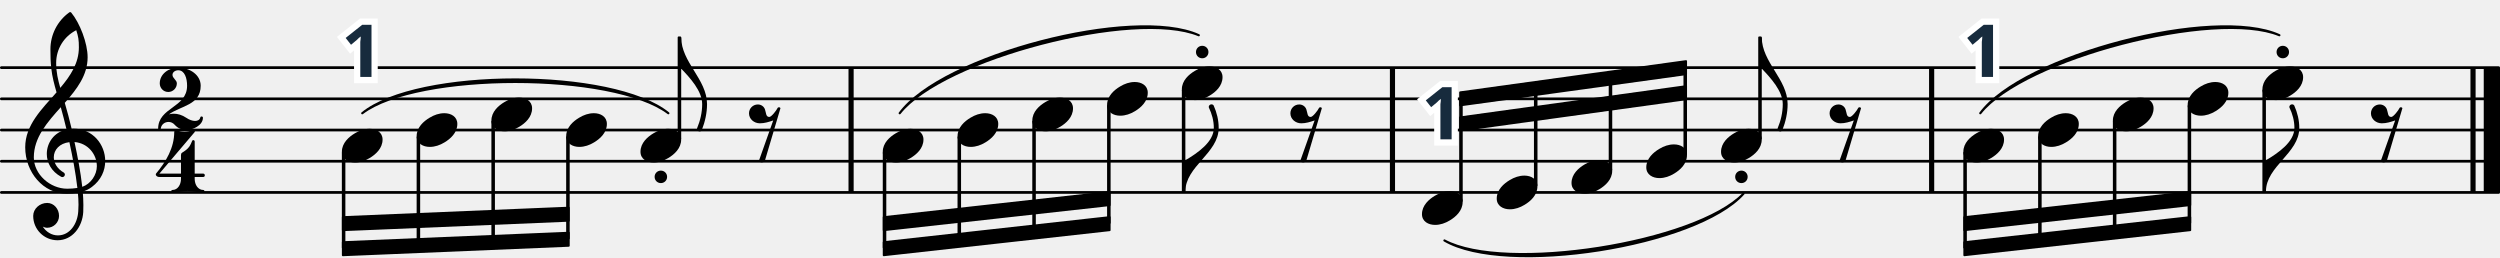
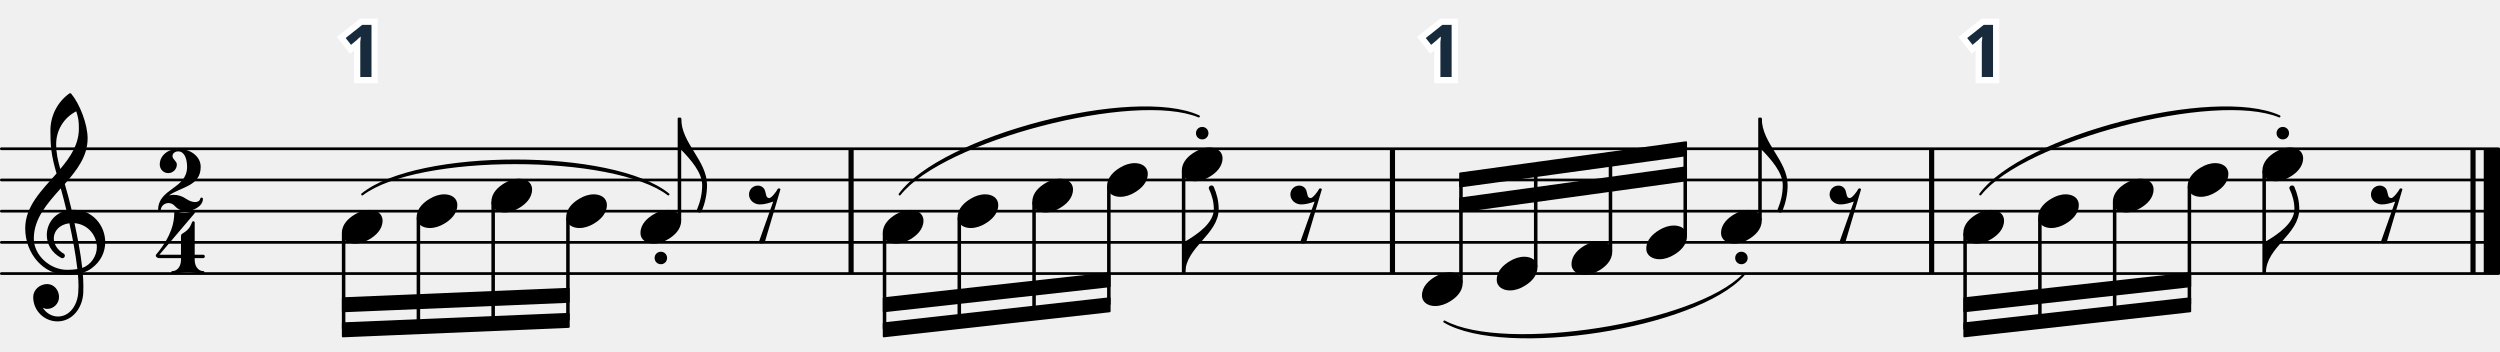
- <svg xmlns="http://www.w3.org/2000/svg" version="1.2" viewBox="0.0 -0.388 80.123 8.243" color="black">
+ <svg xmlns="http://www.w3.org/2000/svg" version="1.2" viewBox="0.0 -2.988 80.123 11.268" color="black">
  <style type="text/css">

tspan { white-space: pre; }

</style>
  <g transform="translate(0, 5.78)">
    <line stroke-linejoin="round" stroke-linecap="round" stroke-width="0.087" stroke="currentColor" x1="0.043" y1="0" x2="80.079" y2="0" />
  </g>
  <g transform="translate(0, 4.78)">
    <line stroke-linejoin="round" stroke-linecap="round" stroke-width="0.087" stroke="currentColor" x1="0.043" y1="0" x2="80.079" y2="0" />
  </g>
  <g transform="translate(0, 3.78)">
    <line stroke-linejoin="round" stroke-linecap="round" stroke-width="0.087" stroke="currentColor" x1="0.043" y1="0" x2="80.079" y2="0" />
  </g>
  <g transform="translate(0, 2.78)">
    <line stroke-linejoin="round" stroke-linecap="round" stroke-width="0.087" stroke="currentColor" x1="0.043" y1="0" x2="80.079" y2="0" />
  </g>
  <g transform="translate(0, 1.78)">
    <line stroke-linejoin="round" stroke-linecap="round" stroke-width="0.087" stroke="currentColor" x1="0.043" y1="0" x2="80.079" y2="0" />
  </g>
  <g transform="translate(44.545, 3.78)">
    <rect x="0" y="-2" width="0.165" height="4" ry="0" fill="currentColor" />
  </g>
  <g transform="translate(61.825, 3.78)">
    <rect x="0" y="-2" width="0.165" height="4" ry="0" fill="currentColor" />
  </g>
  <g transform="translate(27.194, 3.78)">
    <rect x="0" y="-2" width="0.165" height="4" ry="0" fill="currentColor" />
  </g>
  <g transform="translate(79.602, 3.78)">
    <rect x="0" y="-2" width="0.521" height="4" ry="0" fill="currentColor" />
  </g>
  <g transform="translate(79.176, 3.78)">
    <rect x="0" y="-2" width="0.165" height="4" ry="0" fill="currentColor" />
  </g>
  <g transform="translate(58.645, 3.78)">
    <path transform="scale(0.004, -0.004)" d="M76 -250l116 327c-35 -12 -70 -23 -107 -23c-46 0 -87 34 -87 80c0 39 31 71 71 71c26 0 49 -16 57 -40c10 -28 6 -60 35 -60c17 0 58 54 65 70c5 11 20 10 24 0l-126 -425c-7 -6 -16 -9 -24 -9s-17 3 -24 9z" fill="currentColor" />
  </g>
  <g>
    <g transform="translate(52.762, 4.78)">
      <path transform="scale(0.004, -0.004)" d="M222 135c53 0 104 -27 104 -86c0 -71 -56 -120 -103 -148c-36 -22 -76 -36 -118 -36c-53 0 -105 27 -105 86c0 71 57 120 104 148c36 22 76 36 118 36z" fill="currentColor" />
    </g>
  </g>
  <g transform="translate(54.011, 3.78)">
    <rect x="-0.057" y="-1.992" width="0.113" height="2.796" ry="0.032" fill="currentColor" />
  </g>
  <g>
    <g transform="translate(55.158, 4.28)">
      <path transform="scale(0.004, -0.004)" d="M222 135c53 0 104 -27 104 -86c0 -71 -56 -120 -103 -148c-36 -22 -76 -36 -118 -36c-53 0 -105 27 -105 86c0 71 57 120 104 148c36 22 76 36 118 36z" fill="currentColor" />
    </g>
  </g>
  <g transform="translate(55.811, 5.28)">
    <path transform="scale(0.004, -0.004)" d="M-50 0c0 28 22 50 50 50s50 -22 50 -50s-22 -50 -50 -50s-50 22 -50 50z" fill="currentColor" />
  </g>
  <g transform="translate(56.407, 3.78)">
    <rect x="-0.057" y="-3" width="0.113" height="3.303" ry="0.032" fill="currentColor" />
  </g>
  <g transform="translate(56.464, 0.812)">
    <path transform="scale(0.004, -0.004)" d="M0 0c0 -198 207 -336 207 -534c0 -71 -16 -142 -42 -208c-4 -7 -10 -11 -17 -11c-12 0 -24 10 -21 25c26 62 41 127 41 194c0 104 -96 209 -168 284h-14v250h14z" fill="currentColor" />
  </g>
  <g>
    <g transform="translate(62.924, 4.28)">
      <path transform="scale(0.004, -0.004)" d="M222 135c53 0 104 -27 104 -86c0 -71 -56 -120 -103 -148c-36 -22 -76 -36 -118 -36c-53 0 -105 27 -105 86c0 71 57 120 104 148c36 22 76 36 118 36z" fill="currentColor" />
    </g>
  </g>
  <g transform="translate(62.98, 3.78)">
    <rect x="-0.057" y="0.697" width="0.113" height="3.1" ry="0.032" fill="currentColor" />
  </g>
  <g transform="translate(62.924, 3.78)">
    <path stroke-width="0.07" stroke-linejoin="round" stroke-linecap="round" stroke="currentColor" fill="currentColor" d="M0.543 -0.539C1.897 -2.388 8.044 -3.991 10.128 -3.039L10.128 -3.039C8.07 -3.89 1.923 -2.287 0.543 -0.539z" />
  </g>
  <g transform="translate(62.924, 6.78)">
    <polygon stroke-linejoin="round" stroke-linecap="round" stroke-width="0.064" fill="currentColor" stroke="currentColor" points="7.27 -1.011 7.27 -0.595 0.032 0.208 0.032 -0.208" />
  </g>
  <g transform="translate(62.924, 7.583)">
    <polygon stroke-linejoin="round" stroke-linecap="round" stroke-width="0.064" fill="currentColor" stroke="currentColor" points="7.27 -1.011 7.27 -0.595 0.032 0.208 0.032 -0.208" />
  </g>
  <g transform="translate(46.823, 3.78)">
    <rect x="-0.057" y="-1.008" width="0.113" height="3.311" ry="0.032" fill="currentColor" />
  </g>
  <g>
    <g transform="translate(47.969, 5.78)">
      <path transform="scale(0.004, -0.004)" d="M222 135c53 0 104 -27 104 -86c0 -71 -56 -120 -103 -148c-36 -22 -76 -36 -118 -36c-53 0 -105 27 -105 86c0 71 57 120 104 148c36 22 76 36 118 36z" fill="currentColor" />
    </g>
  </g>
  <g transform="translate(49.219, 3.78)">
    <rect x="-0.057" y="-1.336" width="0.113" height="3.139" ry="0.032" fill="currentColor" />
  </g>
  <g>
    <g transform="translate(50.366, 5.28)">
      <path transform="scale(0.004, -0.004)" d="M222 135c53 0 104 -27 104 -86c0 -71 -56 -120 -103 -148c-36 -22 -76 -36 -118 -36c-53 0 -105 27 -105 86c0 71 57 120 104 148c36 22 76 36 118 36z" fill="currentColor" />
    </g>
  </g>
  <g transform="translate(51.615, 3.78)">
    <rect x="-0.057" y="-1.664" width="0.113" height="2.967" ry="0.032" fill="currentColor" />
  </g>
  <g>
    <g transform="translate(72.509, 2.28)">
      <path transform="scale(0.004, -0.004)" d="M222 135c53 0 104 -27 104 -86c0 -71 -56 -120 -103 -148c-36 -22 -76 -36 -118 -36c-53 0 -105 27 -105 86c0 71 57 120 104 148c36 22 76 36 118 36z" fill="currentColor" />
    </g>
  </g>
  <g transform="translate(73.162, 1.28)">
    <path transform="scale(0.004, -0.004)" d="M-50 0c0 28 22 50 50 50s50 -22 50 -50s-22 -50 -50 -50s-50 22 -50 50z" fill="currentColor" />
  </g>
  <g transform="translate(72.565, 3.78)">
    <rect x="-0.057" y="-1.303" width="0.113" height="3.303" ry="0.032" fill="currentColor" />
  </g>
  <g transform="translate(72.622, 5.748)">
    <path transform="scale(0.004, -0.004)" d="M0 0h-14v250h14c98 58 228 147 228 259c0 57 -15 112 -40 164c-3 15 9 25 21 25c7 0 14 -3 18 -10c25 -56 40 -117 40 -179c0 -203 -267 -306 -267 -509z" fill="currentColor" />
  </g>
  <g transform="translate(75.995, 3.78)">
    <path transform="scale(0.004, -0.004)" d="M76 -250l116 327c-35 -12 -70 -23 -107 -23c-46 0 -87 34 -87 80c0 39 31 71 71 71c26 0 49 -16 57 -40c10 -28 6 -60 35 -60c17 0 58 54 65 70c5 11 20 10 24 0l-126 -425c-7 -6 -16 -9 -24 -9s-17 3 -24 9z" fill="currentColor" />
  </g>
  <g transform="translate(46.766, 2.78)">
    <polygon stroke-linejoin="round" stroke-linecap="round" stroke-width="0.064" fill="currentColor" stroke="currentColor" points="7.27 -1.208 7.27 -0.792 0.032 0.208 0.032 -0.208" />
  </g>
  <g transform="translate(46.766, 3.583)">
    <polygon stroke-linejoin="round" stroke-linecap="round" stroke-width="0.064" fill="currentColor" stroke="currentColor" points="7.27 -1.208 7.27 -0.792 0.032 0.208 0.032 -0.208" />
  </g>
  <g transform="translate(10.957, 3.78)">
    <path stroke-width="0.07" stroke-linejoin="round" stroke-linecap="round" stroke="currentColor" fill="currentColor" d="M0.653 -0.539C2.42 -1.981 8.696 -1.981 10.463 -0.539L10.463 -0.539C8.696 -1.877 2.42 -1.877 0.653 -0.539z" />
  </g>
  <g transform="translate(10.957, 6.78)">
    <polygon stroke-linejoin="round" stroke-linecap="round" stroke-width="0.064" fill="currentColor" stroke="currentColor" points="7.27 -0.511 7.27 -0.095 0.032 0.208 0.032 -0.208" />
  </g>
  <g transform="translate(10.957, 7.583)">
    <polygon stroke-linejoin="round" stroke-linecap="round" stroke-width="0.064" fill="currentColor" stroke="currentColor" points="7.27 -0.511 7.27 -0.095 0.032 0.208 0.032 -0.208" />
  </g>
  <g transform="translate(28.292, 3.78)">
    <path stroke-width="0.07" stroke-linejoin="round" stroke-linecap="round" stroke="currentColor" fill="currentColor" d="M0.543 -0.539C1.897 -2.388 8.044 -3.991 10.128 -3.039L10.128 -3.039C8.07 -3.89 1.923 -2.287 0.543 -0.539z" />
  </g>
  <g transform="translate(28.292, 6.78)">
    <polygon stroke-linejoin="round" stroke-linecap="round" stroke-width="0.064" fill="currentColor" stroke="currentColor" points="7.27 -1.011 7.27 -0.595 0.032 0.208 0.032 -0.208" />
  </g>
  <g transform="translate(28.292, 7.583)">
    <polygon stroke-linejoin="round" stroke-linecap="round" stroke-width="0.064" fill="currentColor" stroke="currentColor" points="7.27 -1.011 7.27 -0.595 0.032 0.208 0.032 -0.208" />
  </g>
  <g>
    <g transform="translate(65.32, 3.78)">
      <path transform="scale(0.004, -0.004)" d="M222 135c53 0 104 -27 104 -86c0 -71 -56 -120 -103 -148c-36 -22 -76 -36 -118 -36c-53 0 -105 27 -105 86c0 71 57 120 104 148c36 22 76 36 118 36z" fill="currentColor" />
    </g>
  </g>
  <g transform="translate(65.377, 3.78)">
    <rect x="-0.057" y="0.197" width="0.113" height="3.337" ry="0.032" fill="currentColor" />
  </g>
  <g transform="translate(45.573, 3.78)">
    <path stroke-width="0.07" stroke-linejoin="round" stroke-linecap="round" stroke="currentColor" fill="currentColor" d="M0.72 3.539C2.677 4.687 8.793 3.73 10.305 2.039L10.305 2.039C8.776 3.627 2.661 4.584 0.72 3.539z" />
  </g>
  <g>
    <g transform="translate(67.716, 3.28)">
      <path transform="scale(0.004, -0.004)" d="M222 135c53 0 104 -27 104 -86c0 -71 -56 -120 -103 -148c-36 -22 -76 -36 -118 -36c-53 0 -105 27 -105 86c0 71 57 120 104 148c36 22 76 36 118 36z" fill="currentColor" />
    </g>
  </g>
  <g transform="translate(67.773, 3.78)">
    <rect x="-0.057" y="-0.303" width="0.113" height="3.573" ry="0.032" fill="currentColor" />
  </g>
  <g>
    <g transform="translate(70.113, 2.78)">
      <path transform="scale(0.004, -0.004)" d="M222 135c53 0 104 -27 104 -86c0 -71 -56 -120 -103 -148c-36 -22 -76 -36 -118 -36c-53 0 -105 27 -105 86c0 71 57 120 104 148c36 22 76 36 118 36z" fill="currentColor" />
    </g>
  </g>
  <g transform="translate(70.169, 3.78)">
    <rect x="-0.057" y="-0.803" width="0.113" height="3.809" ry="0.032" fill="currentColor" />
  </g>
  <g transform="translate(21.832, 0.812)">
    <path transform="scale(0.004, -0.004)" d="M0 0c0 -198 207 -336 207 -534c0 -71 -16 -142 -42 -208c-4 -7 -10 -11 -17 -11c-12 0 -24 10 -21 25c26 62 41 127 41 194c0 104 -96 209 -168 284h-14v250h14z" fill="currentColor" />
  </g>
  <g>
    <g transform="translate(18.146, 3.78)">
      <path transform="scale(0.004, -0.004)" d="M222 135c53 0 104 -27 104 -86c0 -71 -56 -120 -103 -148c-36 -22 -76 -36 -118 -36c-53 0 -105 27 -105 86c0 71 57 120 104 148c36 22 76 36 118 36z" fill="currentColor" />
    </g>
  </g>
  <g transform="translate(18.202, 3.78)">
    <rect x="-0.057" y="0.197" width="0.113" height="3.306" ry="0.032" fill="currentColor" />
  </g>
  <g>
    <g transform="translate(20.527, 4.28)">
      <path transform="scale(0.004, -0.004)" d="M222 135c53 0 104 -27 104 -86c0 -71 -56 -120 -103 -148c-36 -22 -76 -36 -118 -36c-53 0 -105 27 -105 86c0 71 57 120 104 148c36 22 76 36 118 36z" fill="currentColor" />
    </g>
  </g>
  <g transform="translate(21.18, 5.28)">
    <path transform="scale(0.004, -0.004)" d="M-50 0c0 28 22 50 50 50s50 -22 50 -50s-22 -50 -50 -50s-50 22 -50 50z" fill="currentColor" />
  </g>
  <g transform="translate(21.776, 3.78)">
    <rect x="-0.057" y="-3" width="0.113" height="3.303" ry="0.032" fill="currentColor" />
  </g>
  <g transform="translate(24.013, 3.78)">
    <path transform="scale(0.004, -0.004)" d="M76 -250l116 327c-35 -12 -70 -23 -107 -23c-46 0 -87 34 -87 80c0 39 31 71 71 71c26 0 49 -16 57 -40c10 -28 6 -60 35 -60c17 0 58 54 65 70c5 11 20 10 24 0l-126 -425c-7 -6 -16 -9 -24 -9s-17 3 -24 9z" fill="currentColor" />
  </g>
  <g>
    <g transform="translate(28.292, 4.28)">
      <path transform="scale(0.004, -0.004)" d="M222 135c53 0 104 -27 104 -86c0 -71 -56 -120 -103 -148c-36 -22 -76 -36 -118 -36c-53 0 -105 27 -105 86c0 71 57 120 104 148c36 22 76 36 118 36z" fill="currentColor" />
    </g>
  </g>
  <g transform="translate(28.349, 3.78)">
    <rect x="-0.057" y="0.697" width="0.113" height="3.1" ry="0.032" fill="currentColor" />
  </g>
  <g>
    <g transform="translate(10.957, 4.28)">
      <path transform="scale(0.004, -0.004)" d="M222 135c53 0 104 -27 104 -86c0 -71 -56 -120 -103 -148c-36 -22 -76 -36 -118 -36c-53 0 -105 27 -105 86c0 71 57 120 104 148c36 22 76 36 118 36z" fill="currentColor" />
    </g>
  </g>
  <g transform="translate(0.8, 4.78)">
    <path transform="scale(0.004, -0.004)" d="M374 260c5 0 10 1 15 1c154 0 254 -127 254 -259c0 -76 -33 -153 -107 -208c-22 -17 -47 -29 -73 -37c3 -36 5 -72 5 -108c0 -19 0 -37 -1 -56c-7 -120 -88 -226 -206 -226c-108 0 -195 87 -195 195c0 58 53 104 112 104c54 0 95 -48 95 -104c0 -52 -43 -95 -95 -95 c-12 0 -24 4 -35 9c26 -41 70 -70 121 -70c96 0 157 93 163 193c1 18 2 35 2 53c0 32 -2 64 -5 96c-29 -5 -58 -8 -89 -8c-188 0 -333 171 -333 372c0 178 133 306 251 440c-18 63 -35 126 -42 191c-6 51 -7 102 -7 154c0 116 55 226 150 295c2 2 5 3 8 3s6 -1 8 -3 c70 -84 132 -246 132 -359c0 -144 -87 -256 -183 -365c20 -69 39 -138 55 -208zM459 -205c69 24 117 96 117 166c0 92 -69 184 -179 193c25 -117 48 -235 62 -359zM71 31c0 -136 131 -251 267 -251c28 0 55 2 82 6c-15 128 -38 247 -64 367c-79 -9 -125 -62 -125 -121 c0 -44 26 -92 82 -124c4 -4 7 -9 7 -14c0 -11 -9 -21 -20 -21c-3 0 -6 1 -9 2c-80 43 -116 114 -116 184c0 88 57 173 158 196c-14 60 -30 119 -46 178c-108 -121 -216 -242 -216 -402zM411 1050c-99 -50 -161 -151 -161 -262c0 -76 15 -137 33 -200c82 97 149 198 149 325 c0 58 -4 84 -21 137z" fill="currentColor" />
  </g>
  <g transform="translate(5.068, 3.78)">
    <path transform="scale(0.004, -0.004)" d="M87 126c12 3 25 5 38 5c32 0 67 -10 101 -33c23 -16 49 -25 70 -25c20 0 37 8 42 28c1 6 6 8 10 8c5 0 11 -4 11 -10c0 -63 -85 -99 -132 -99c-35 0 -69 14 -94 42c-14 16 -32 23 -50 23c-30 0 -59 -21 -62 -55c-1 -7 -5 -10 -10 -10s-11 3 -11 10c0 174 232 167 232 345 c0 60 -19 124 -71 124c-24 0 -46 -15 -46 -37c0 -27 35 -41 35 -68c0 -38 -31 -69 -69 -69s-68 31 -68 69c0 74 70 126 148 126c93 0 180 -58 180 -145c0 -156 -160 -160 -254 -229z" fill="currentColor" />
  </g>
  <g transform="translate(5, 5.784)">
    <path transform="scale(0.004, -0.004)" d="M208 319c21 13 42 27 57 47c11 15 18 32 25 49c4 9 20 7 20 -7v-256h68c9 0 13 -7 13 -14s-4 -13 -13 -13h-68v-16c0 -45 26 -88 68 -88c7 0 10 -5 10 -10s-3 -11 -10 -11c-41 0 -82 13 -123 13s-82 -13 -123 -13c-7 0 -10 6 -10 11s3 10 10 10c42 0 68 43 68 88v16h-173 c-21 0 -29 13 -29 21c0 2 1 5 2 6c81 96 146 208 146 333c0 8 5 15 12 15h3c22 -7 44 -13 67 -13s45 6 67 13c2 1 2 1 4 1c10 0 16 -10 11 -16l-283 -333h173v147c0 8 2 16 8 20z" fill="currentColor" />
  </g>
  <g transform="translate(11.013, 3.78)">
    <rect x="-0.057" y="0.697" width="0.113" height="3.104" ry="0.032" fill="currentColor" />
  </g>
  <g>
    <g transform="translate(45.573, 6.28)">
      <path transform="scale(0.004, -0.004)" d="M222 135c53 0 104 -27 104 -86c0 -71 -56 -120 -103 -148c-36 -22 -76 -36 -118 -36c-53 0 -105 27 -105 86c0 71 57 120 104 148c36 22 76 36 118 36z" fill="currentColor" />
    </g>
  </g>
  <g>
    <g transform="translate(13.353, 3.78)">
      <path transform="scale(0.004, -0.004)" d="M222 135c53 0 104 -27 104 -86c0 -71 -56 -120 -103 -148c-36 -22 -76 -36 -118 -36c-53 0 -105 27 -105 86c0 71 57 120 104 148c36 22 76 36 118 36z" fill="currentColor" />
    </g>
  </g>
  <g transform="translate(13.41, 3.78)">
    <rect x="-0.057" y="0.197" width="0.113" height="3.505" ry="0.032" fill="currentColor" />
  </g>
  <g>
    <g transform="translate(15.749, 3.28)">
      <path transform="scale(0.004, -0.004)" d="M222 135c53 0 104 -27 104 -86c0 -71 -56 -120 -103 -148c-36 -22 -76 -36 -118 -36c-53 0 -105 27 -105 86c0 71 57 120 104 148c36 22 76 36 118 36z" fill="currentColor" />
    </g>
  </g>
  <g transform="translate(15.806, 3.78)">
    <rect x="-0.057" y="-0.303" width="0.113" height="3.905" ry="0.032" fill="currentColor" />
  </g>
  <g>
    <g transform="translate(37.877, 2.28)">
      <path transform="scale(0.004, -0.004)" d="M222 135c53 0 104 -27 104 -86c0 -71 -56 -120 -103 -148c-36 -22 -76 -36 -118 -36c-53 0 -105 27 -105 86c0 71 57 120 104 148c36 22 76 36 118 36z" fill="currentColor" />
    </g>
  </g>
  <g>
    <g transform="translate(33.085, 3.28)">
      <path transform="scale(0.004, -0.004)" d="M222 135c53 0 104 -27 104 -86c0 -71 -56 -120 -103 -148c-36 -22 -76 -36 -118 -36c-53 0 -105 27 -105 86c0 71 57 120 104 148c36 22 76 36 118 36z" fill="currentColor" />
    </g>
  </g>
  <g transform="translate(33.141, 3.78)">
    <rect x="-0.057" y="-0.303" width="0.113" height="3.573" ry="0.032" fill="currentColor" />
  </g>
  <g>
    <g transform="translate(35.481, 2.78)">
      <path transform="scale(0.004, -0.004)" d="M222 135c53 0 104 -27 104 -86c0 -71 -56 -120 -103 -148c-36 -22 -76 -36 -118 -36c-53 0 -105 27 -105 86c0 71 57 120 104 148c36 22 76 36 118 36z" fill="currentColor" />
    </g>
  </g>
  <g transform="translate(35.538, 3.78)">
    <rect x="-0.057" y="-0.803" width="0.113" height="3.809" ry="0.032" fill="currentColor" />
  </g>
  <g transform="translate(38.53, 1.28)">
    <path transform="scale(0.004, -0.004)" d="M-50 0c0 28 22 50 50 50s50 -22 50 -50s-22 -50 -50 -50s-50 22 -50 50z" fill="currentColor" />
  </g>
  <g transform="translate(37.934, 3.78)">
    <rect x="-0.057" y="-1.303" width="0.113" height="3.303" ry="0.032" fill="currentColor" />
  </g>
  <g transform="translate(37.99, 5.748)">
    <path transform="scale(0.004, -0.004)" d="M0 0h-14v250h14c98 58 228 147 228 259c0 57 -15 112 -40 164c-3 15 9 25 21 25c7 0 14 -3 18 -10c25 -56 40 -117 40 -179c0 -203 -267 -306 -267 -509z" fill="currentColor" />
  </g>
  <g transform="translate(41.364, 3.78)">
    <path transform="scale(0.004, -0.004)" d="M76 -250l116 327c-35 -12 -70 -23 -107 -23c-46 0 -87 34 -87 80c0 39 31 71 71 71c26 0 49 -16 57 -40c10 -28 6 -60 35 -60c17 0 58 54 65 70c5 11 20 10 24 0l-126 -425c-7 -6 -16 -9 -24 -9s-17 3 -24 9z" fill="currentColor" />
  </g>
  <g>
    <g transform="translate(30.689, 3.78)">
      <path transform="scale(0.004, -0.004)" d="M222 135c53 0 104 -27 104 -86c0 -71 -56 -120 -103 -148c-36 -22 -76 -36 -118 -36c-53 0 -105 27 -105 86c0 71 57 120 104 148c36 22 76 36 118 36z" fill="currentColor" />
    </g>
  </g>
  <g transform="translate(30.745, 3.78)">
    <rect x="-0.057" y="0.197" width="0.113" height="3.337" ry="0.032" fill="currentColor" />
  </g>
  <g aria-label="ゆびばんごう">
-     <text x="11.61" y="2.08" font-size="2.35" font-family="sans-serif" font-weight="bold" text-anchor="middle" fill="#172b3d" stroke="white" stroke-width=".4" paint-order="stroke">1</text>
-     <text x="46.226" y="4.08" font-size="2.35" font-family="sans-serif" font-weight="bold" text-anchor="middle" fill="#172b3d" stroke="white" stroke-width=".4" paint-order="stroke">1</text>
-     <text x="63.577" y="2.08" font-size="2.35" font-family="sans-serif" font-weight="bold" text-anchor="middle" fill="#172b3d" stroke="white" stroke-width=".4" paint-order="stroke">1</text>
+     <text x="11.61" y="-0.52" font-size="2.35" font-family="sans-serif" font-weight="bold" text-anchor="middle" fill="#172b3d" stroke="white" stroke-width=".4" paint-order="stroke">1</text>
+     <text x="46.226" y="-0.52" font-size="2.35" font-family="sans-serif" font-weight="bold" text-anchor="middle" fill="#172b3d" stroke="white" stroke-width=".4" paint-order="stroke">1</text>
+     <text x="63.577" y="-0.52" font-size="2.35" font-family="sans-serif" font-weight="bold" text-anchor="middle" fill="#172b3d" stroke="white" stroke-width=".4" paint-order="stroke">1</text>
  </g>
</svg>
